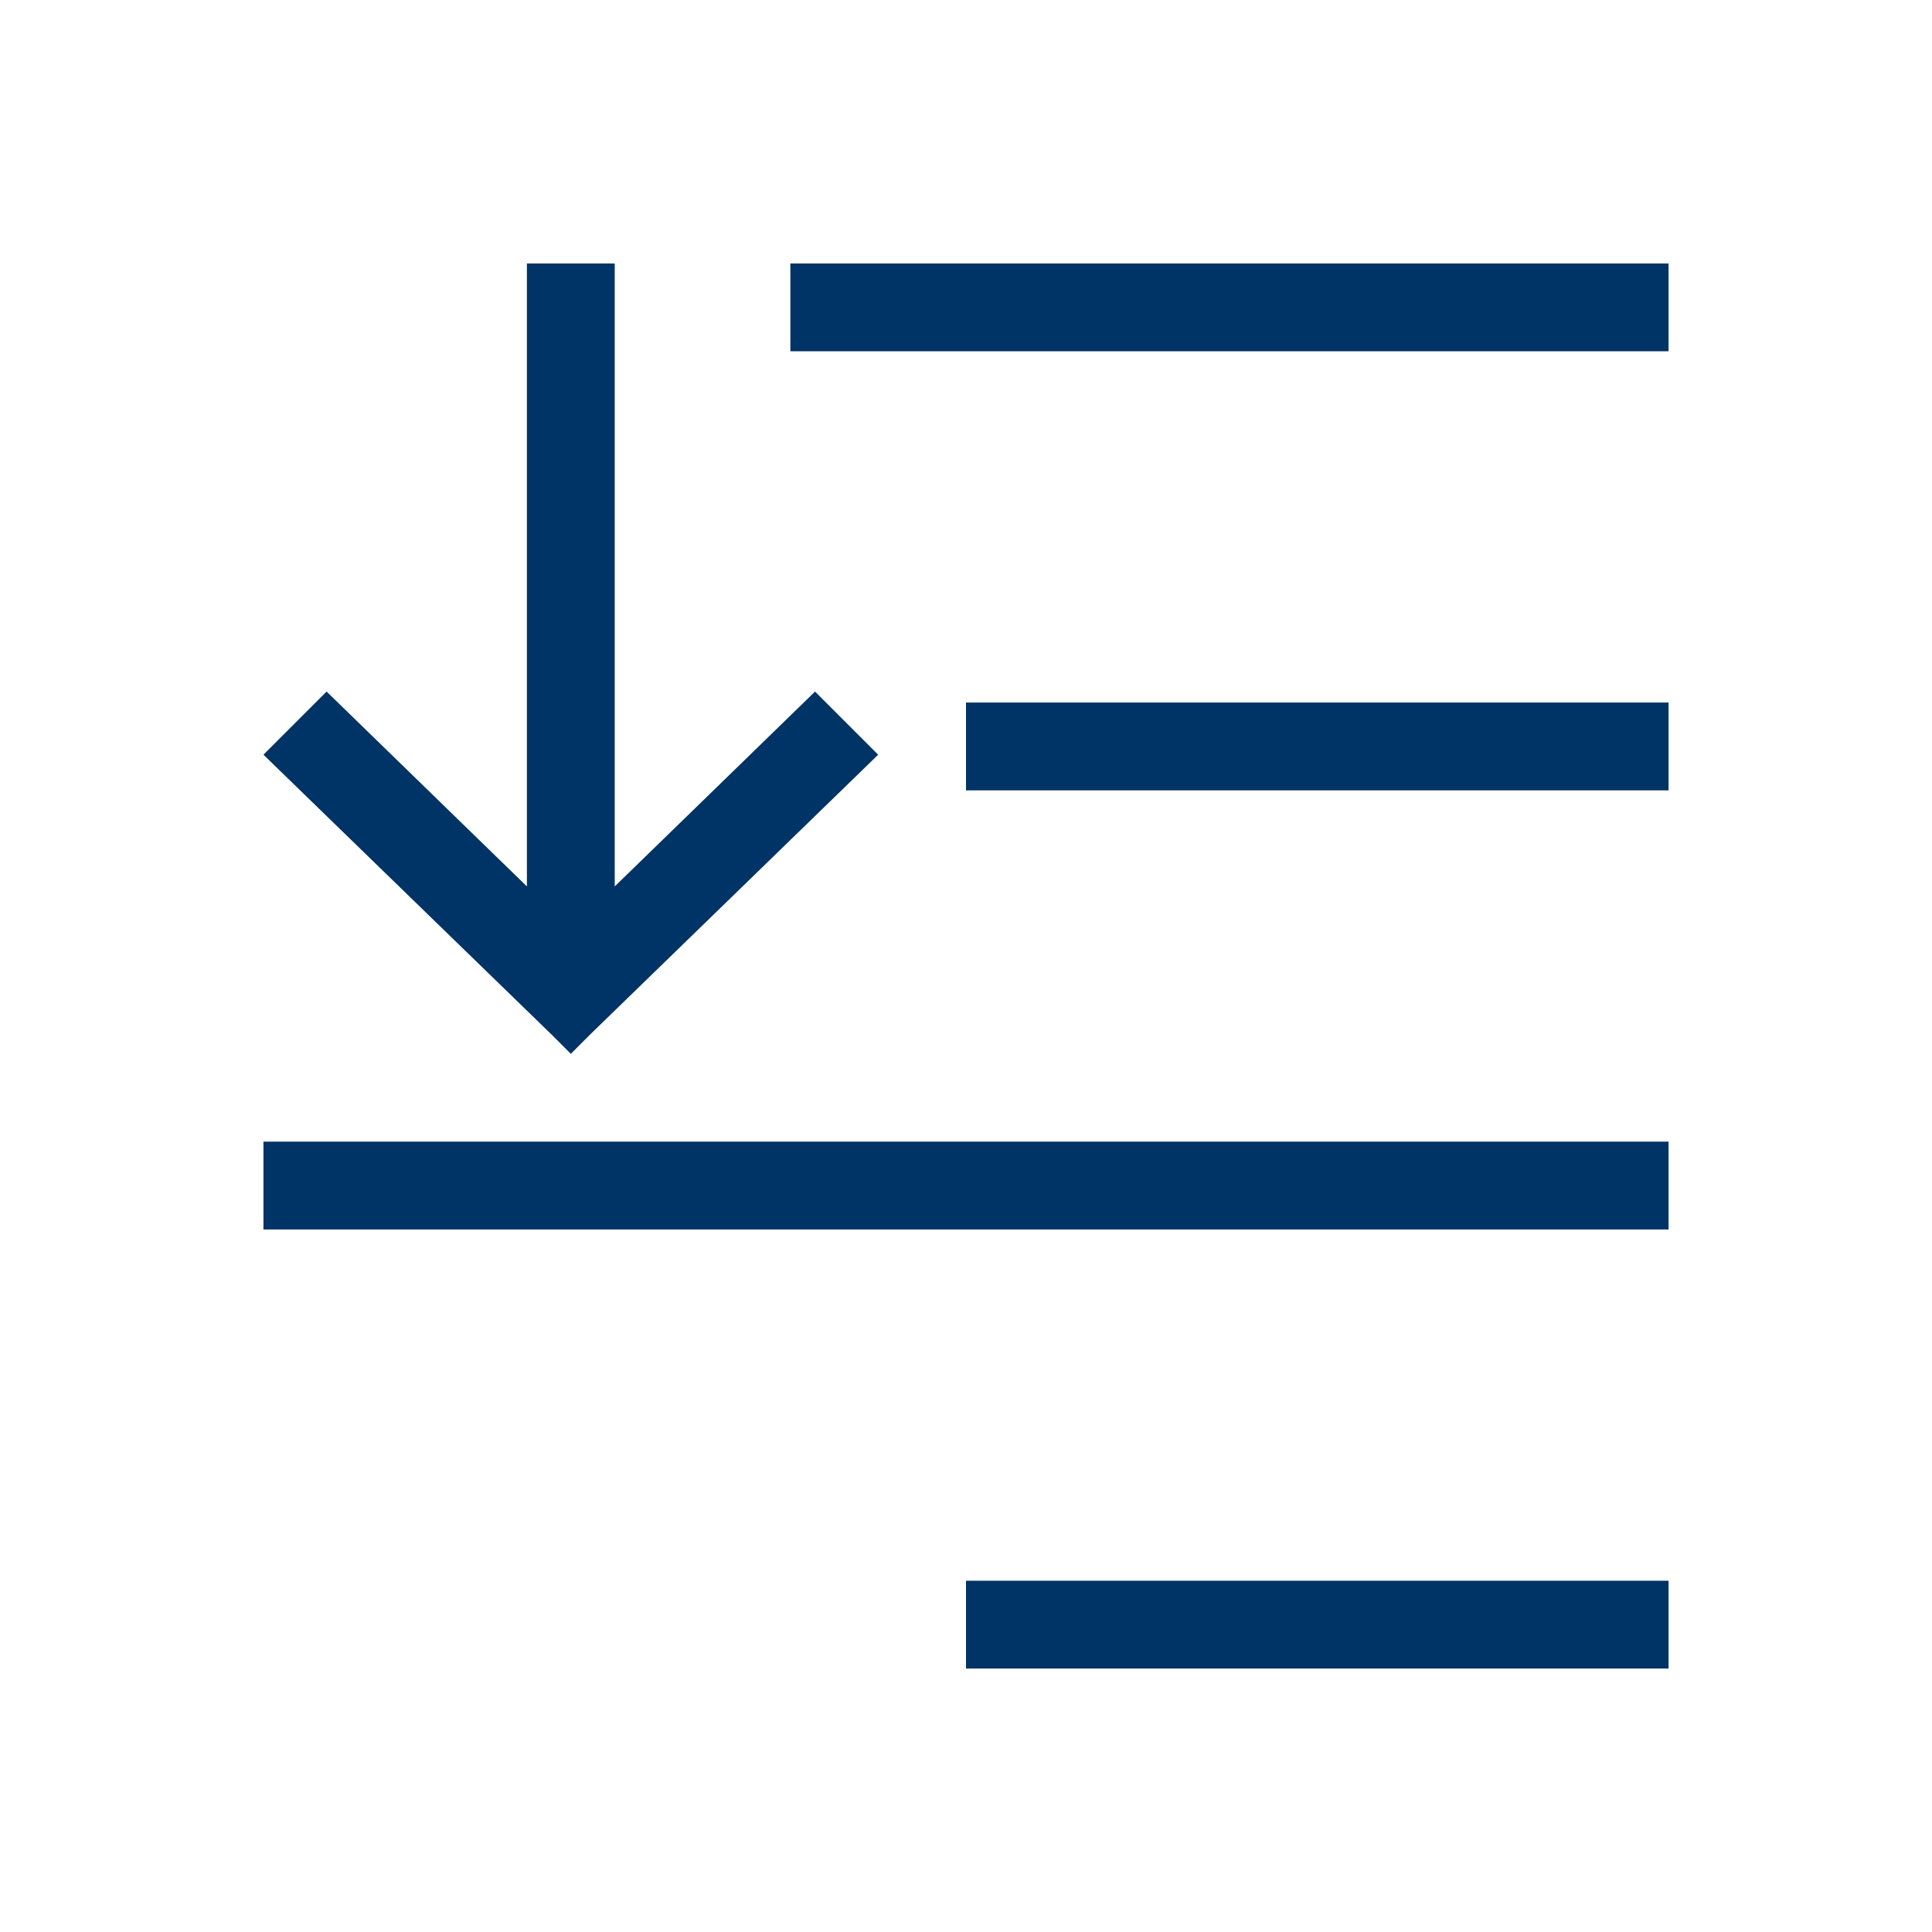
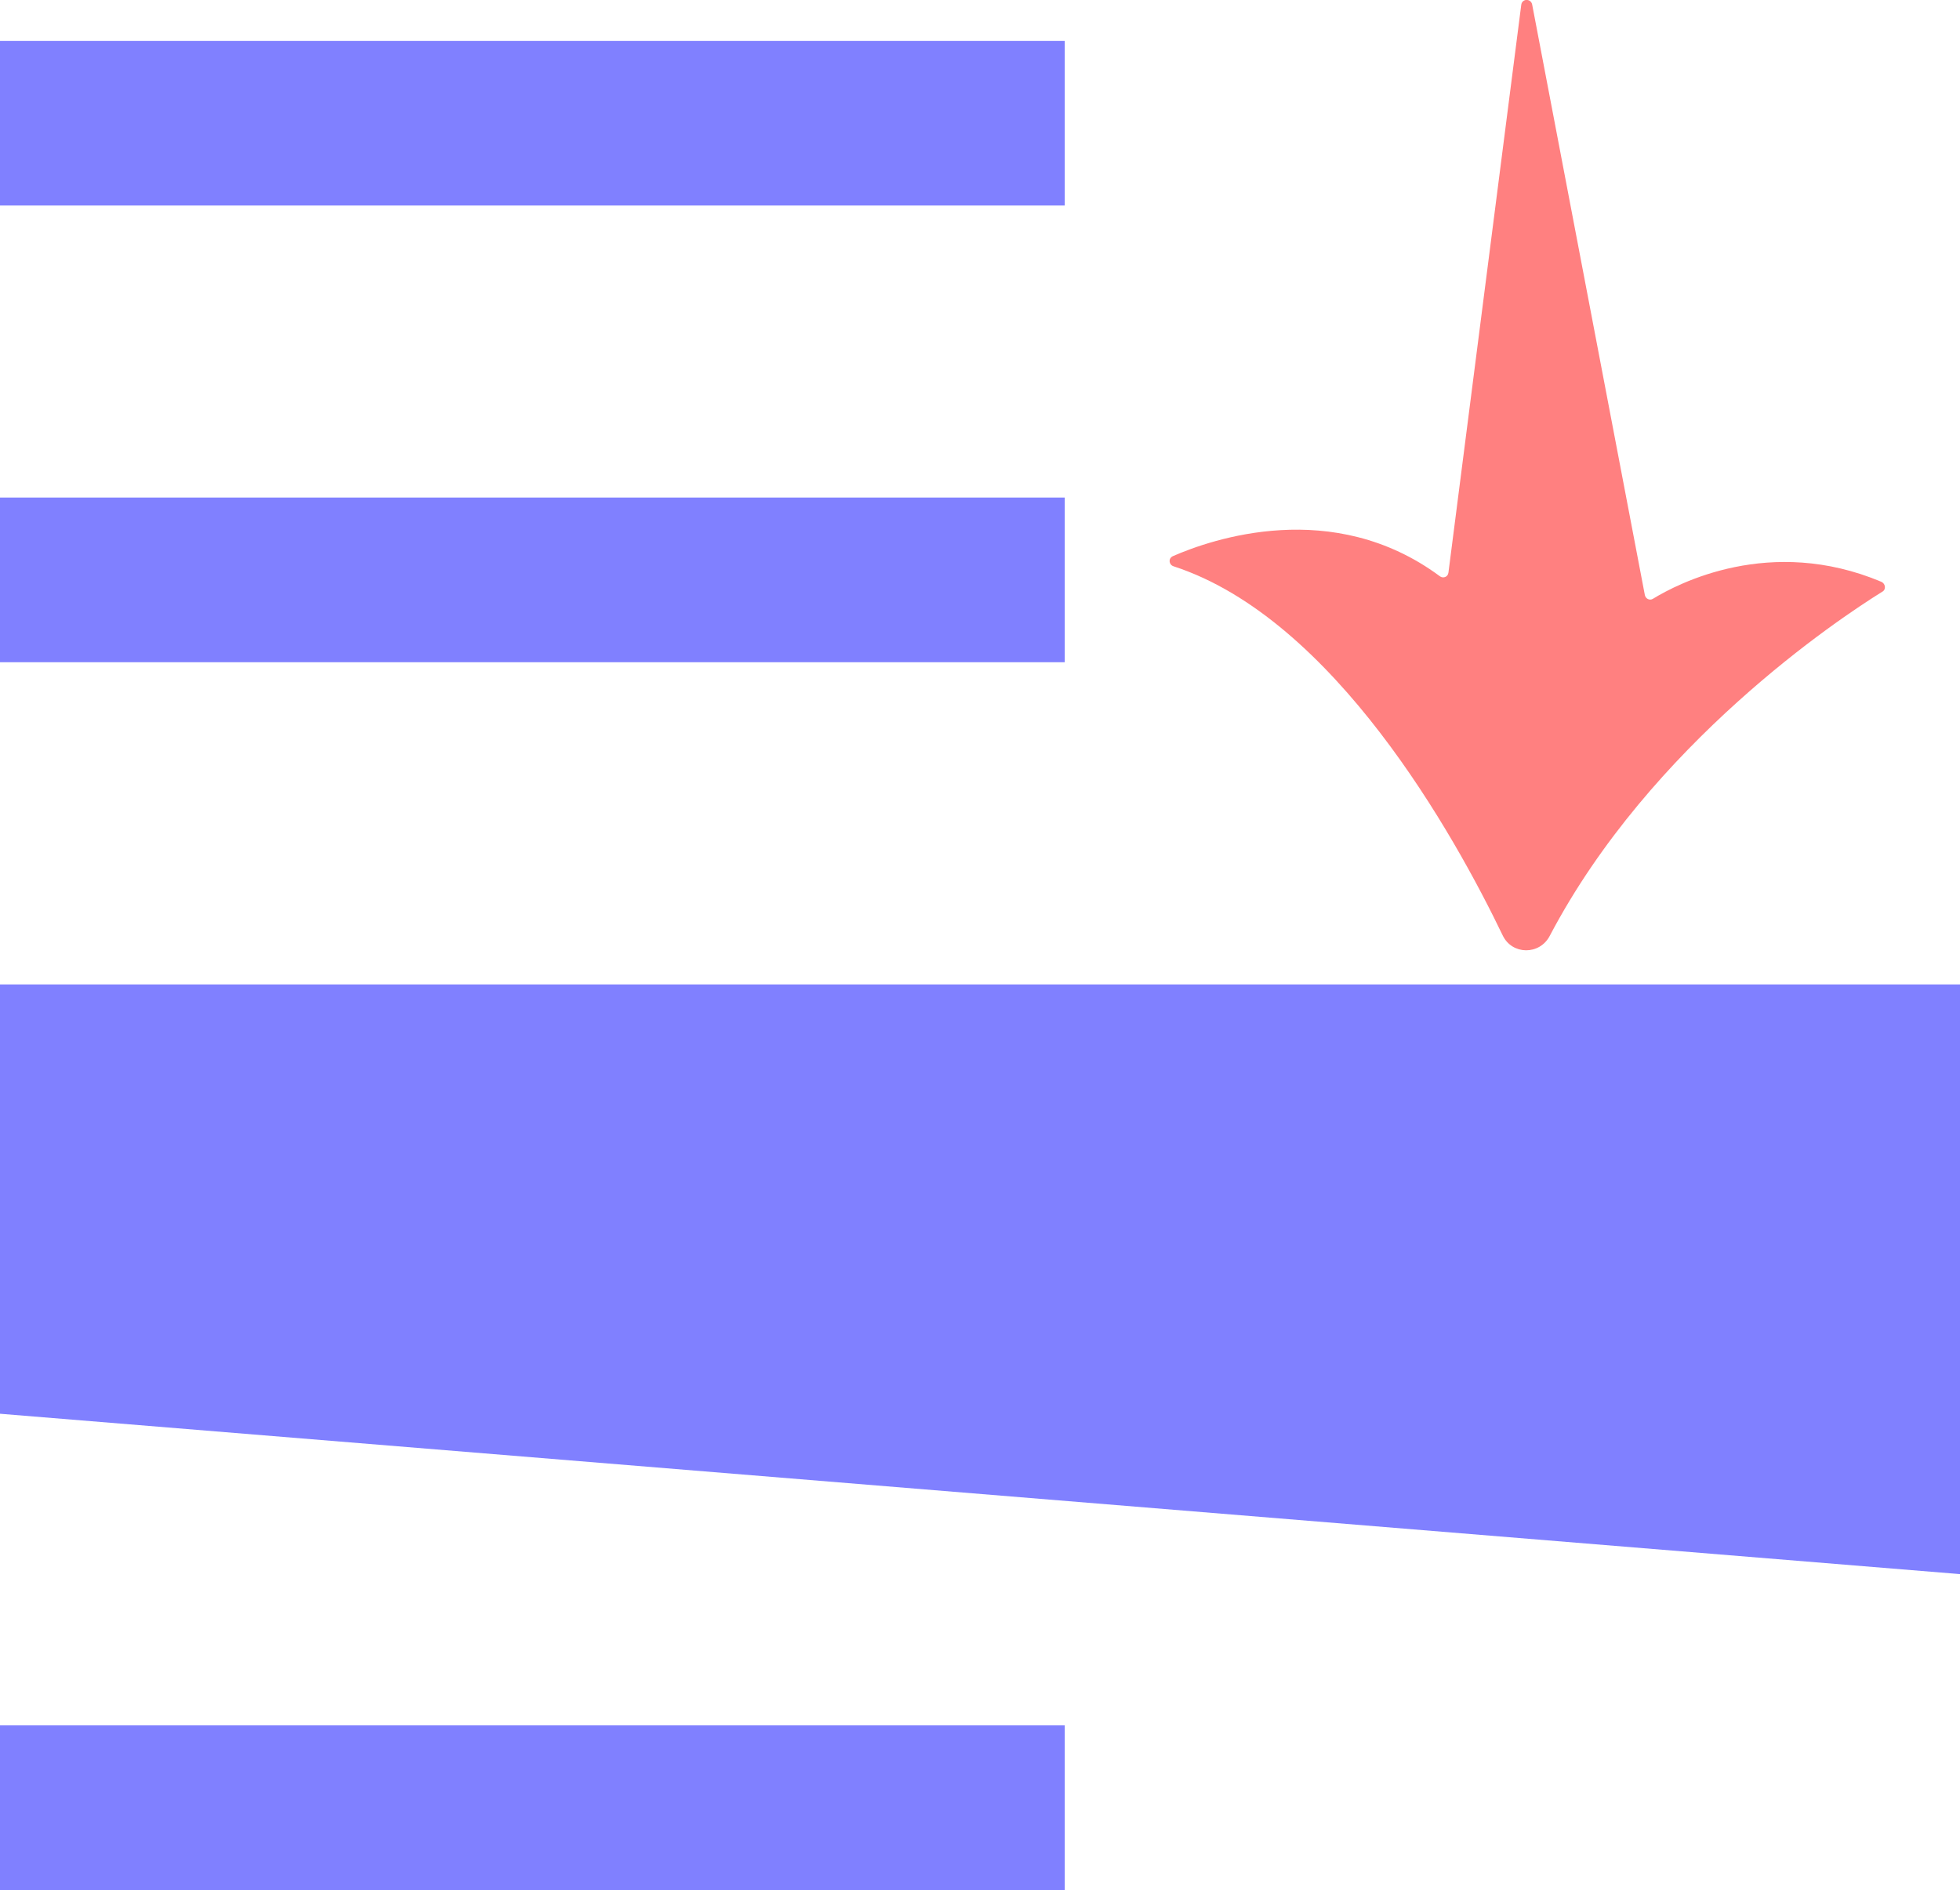
- <svg xmlns="http://www.w3.org/2000/svg" viewBox="0 0 22 22">
-   <defs id="defs3051">
-     <style type="text/css" id="current-color-scheme">
-       .ColorScheme-Text {
-         color:#003366;
+ <svg xmlns="http://www.w3.org/2000/svg" id="Layer_2" data-name="Layer 2" viewBox="0 0 77.24 74.48">
+   <defs>
+     <style>
+       .cls-1 {
+         fill: #ff8080;
      }
-       </style>
+ 
+       .cls-2 {
+         fill: #8080ff;
+       }
+     </style>
  </defs>
-   <path style="fill:currentColor;fill-opacity:1;stroke:none" d="M 6 3 L 6 10.094 L 3.719 7.875 L 3 8.594 L 6.281 11.781 L 6.5 12 L 6.719 11.781 L 10 8.594 L 9.281 7.875 L 7 10.094 L 7 3 L 6 3 z M 9 3 L 9 4 L 19 4 L 19 3 L 9 3 z M 11 8 L 11 9 L 19 9 L 19 8 L 11 8 z M 3 13 L 3 14 L 19 14 L 19 13 L 3 13 z M 11 18 L 11 19 L 19 19 L 19 18 L 11 18 z " class="ColorScheme-Text" />
+   <g id="Layer_4" data-name="Layer 4">
+     <g>
+       <polygon class="cls-2" points="0 55.72 0 38.8 77.24 38.8 77.24 62.04 0 55.72" />
+       <rect class="cls-2" x="0" y="68" width="41.96" height="6.49" />
+       <rect class="cls-2" x="0" y="19.61" width="41.96" height="6.49" />
+       <rect class="cls-2" x="0" y="1.61" width="41.96" height="6.49" />
+       <path class="cls-1" d="M59.22,36.87c-1.9-3.95-6.65-12.49-12.97-14.55-.19-.06-.22-.31-.03-.4,1.53-.67,6.31-2.33,10.52.79.13.1.32.03.34-.14L59.95.19c.03-.25.38-.26.43-.01l4.44,23.27c.03.15.19.23.32.15.98-.6,4.62-2.51,9-.67.16.07.2.3.04.39-1.71,1.06-9.13,5.99-13.11,13.57-.4.76-1.48.75-1.85-.02Z" />
+     </g>
+   </g>
</svg>
